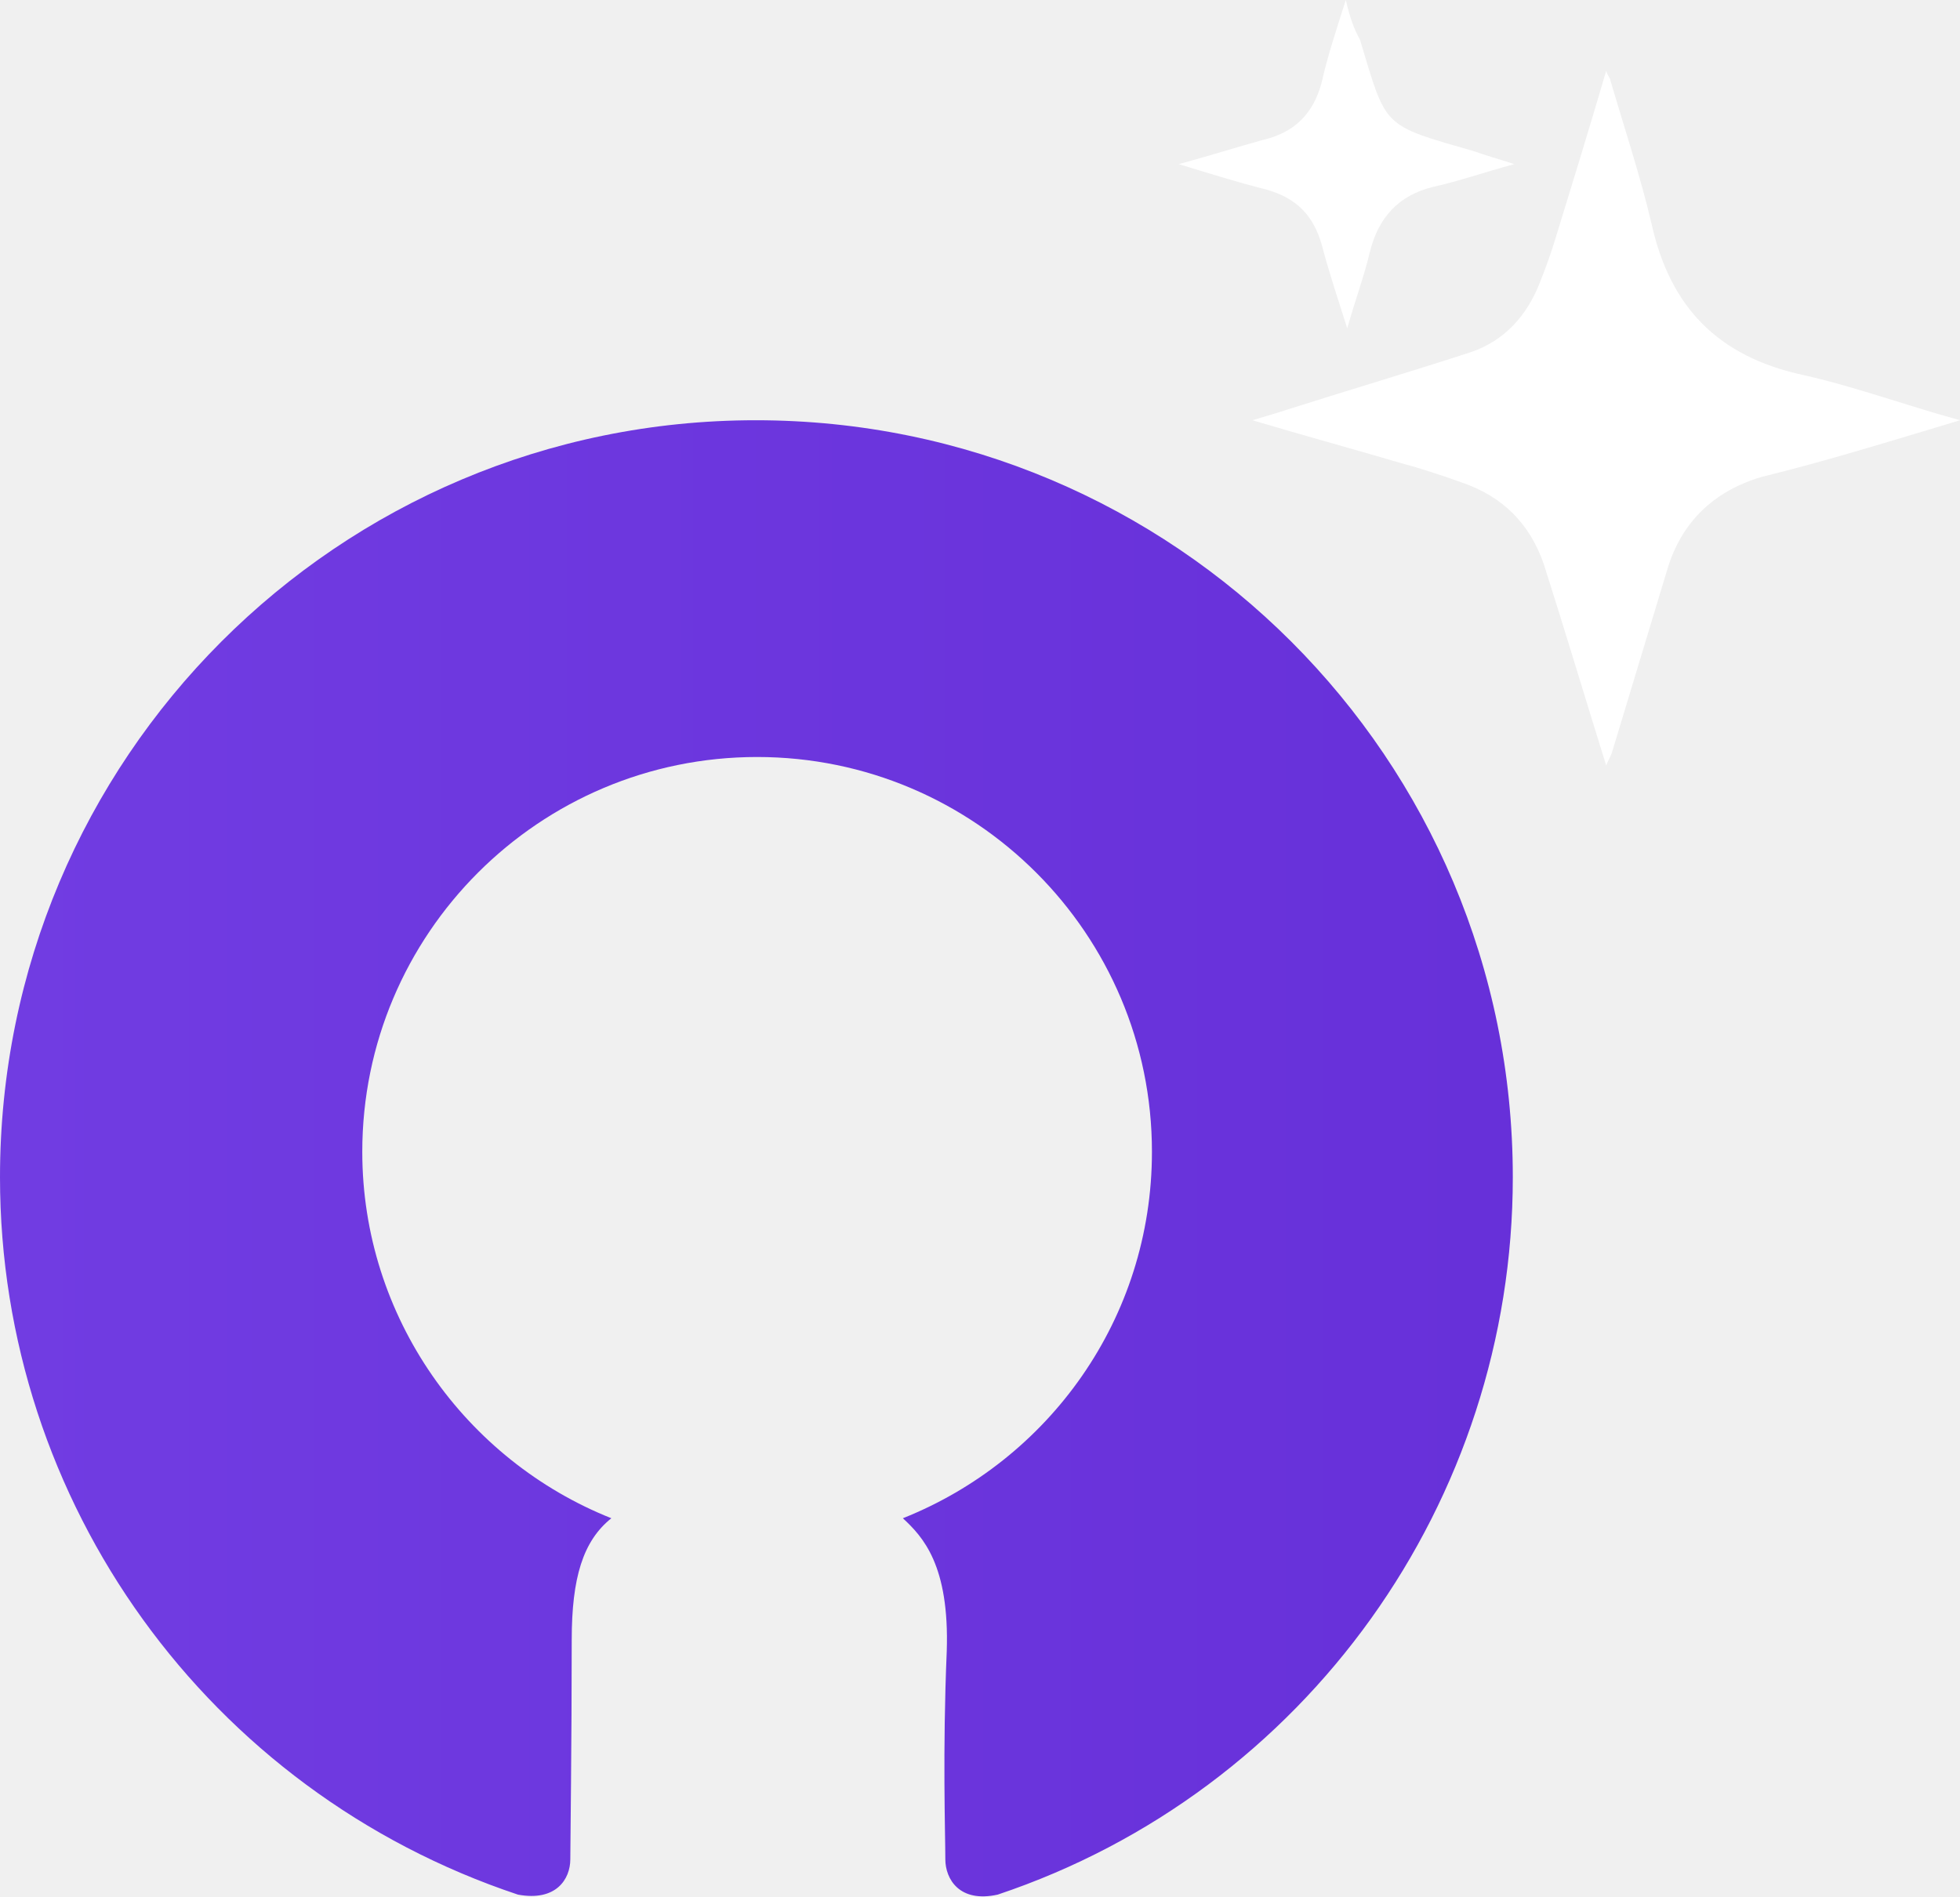
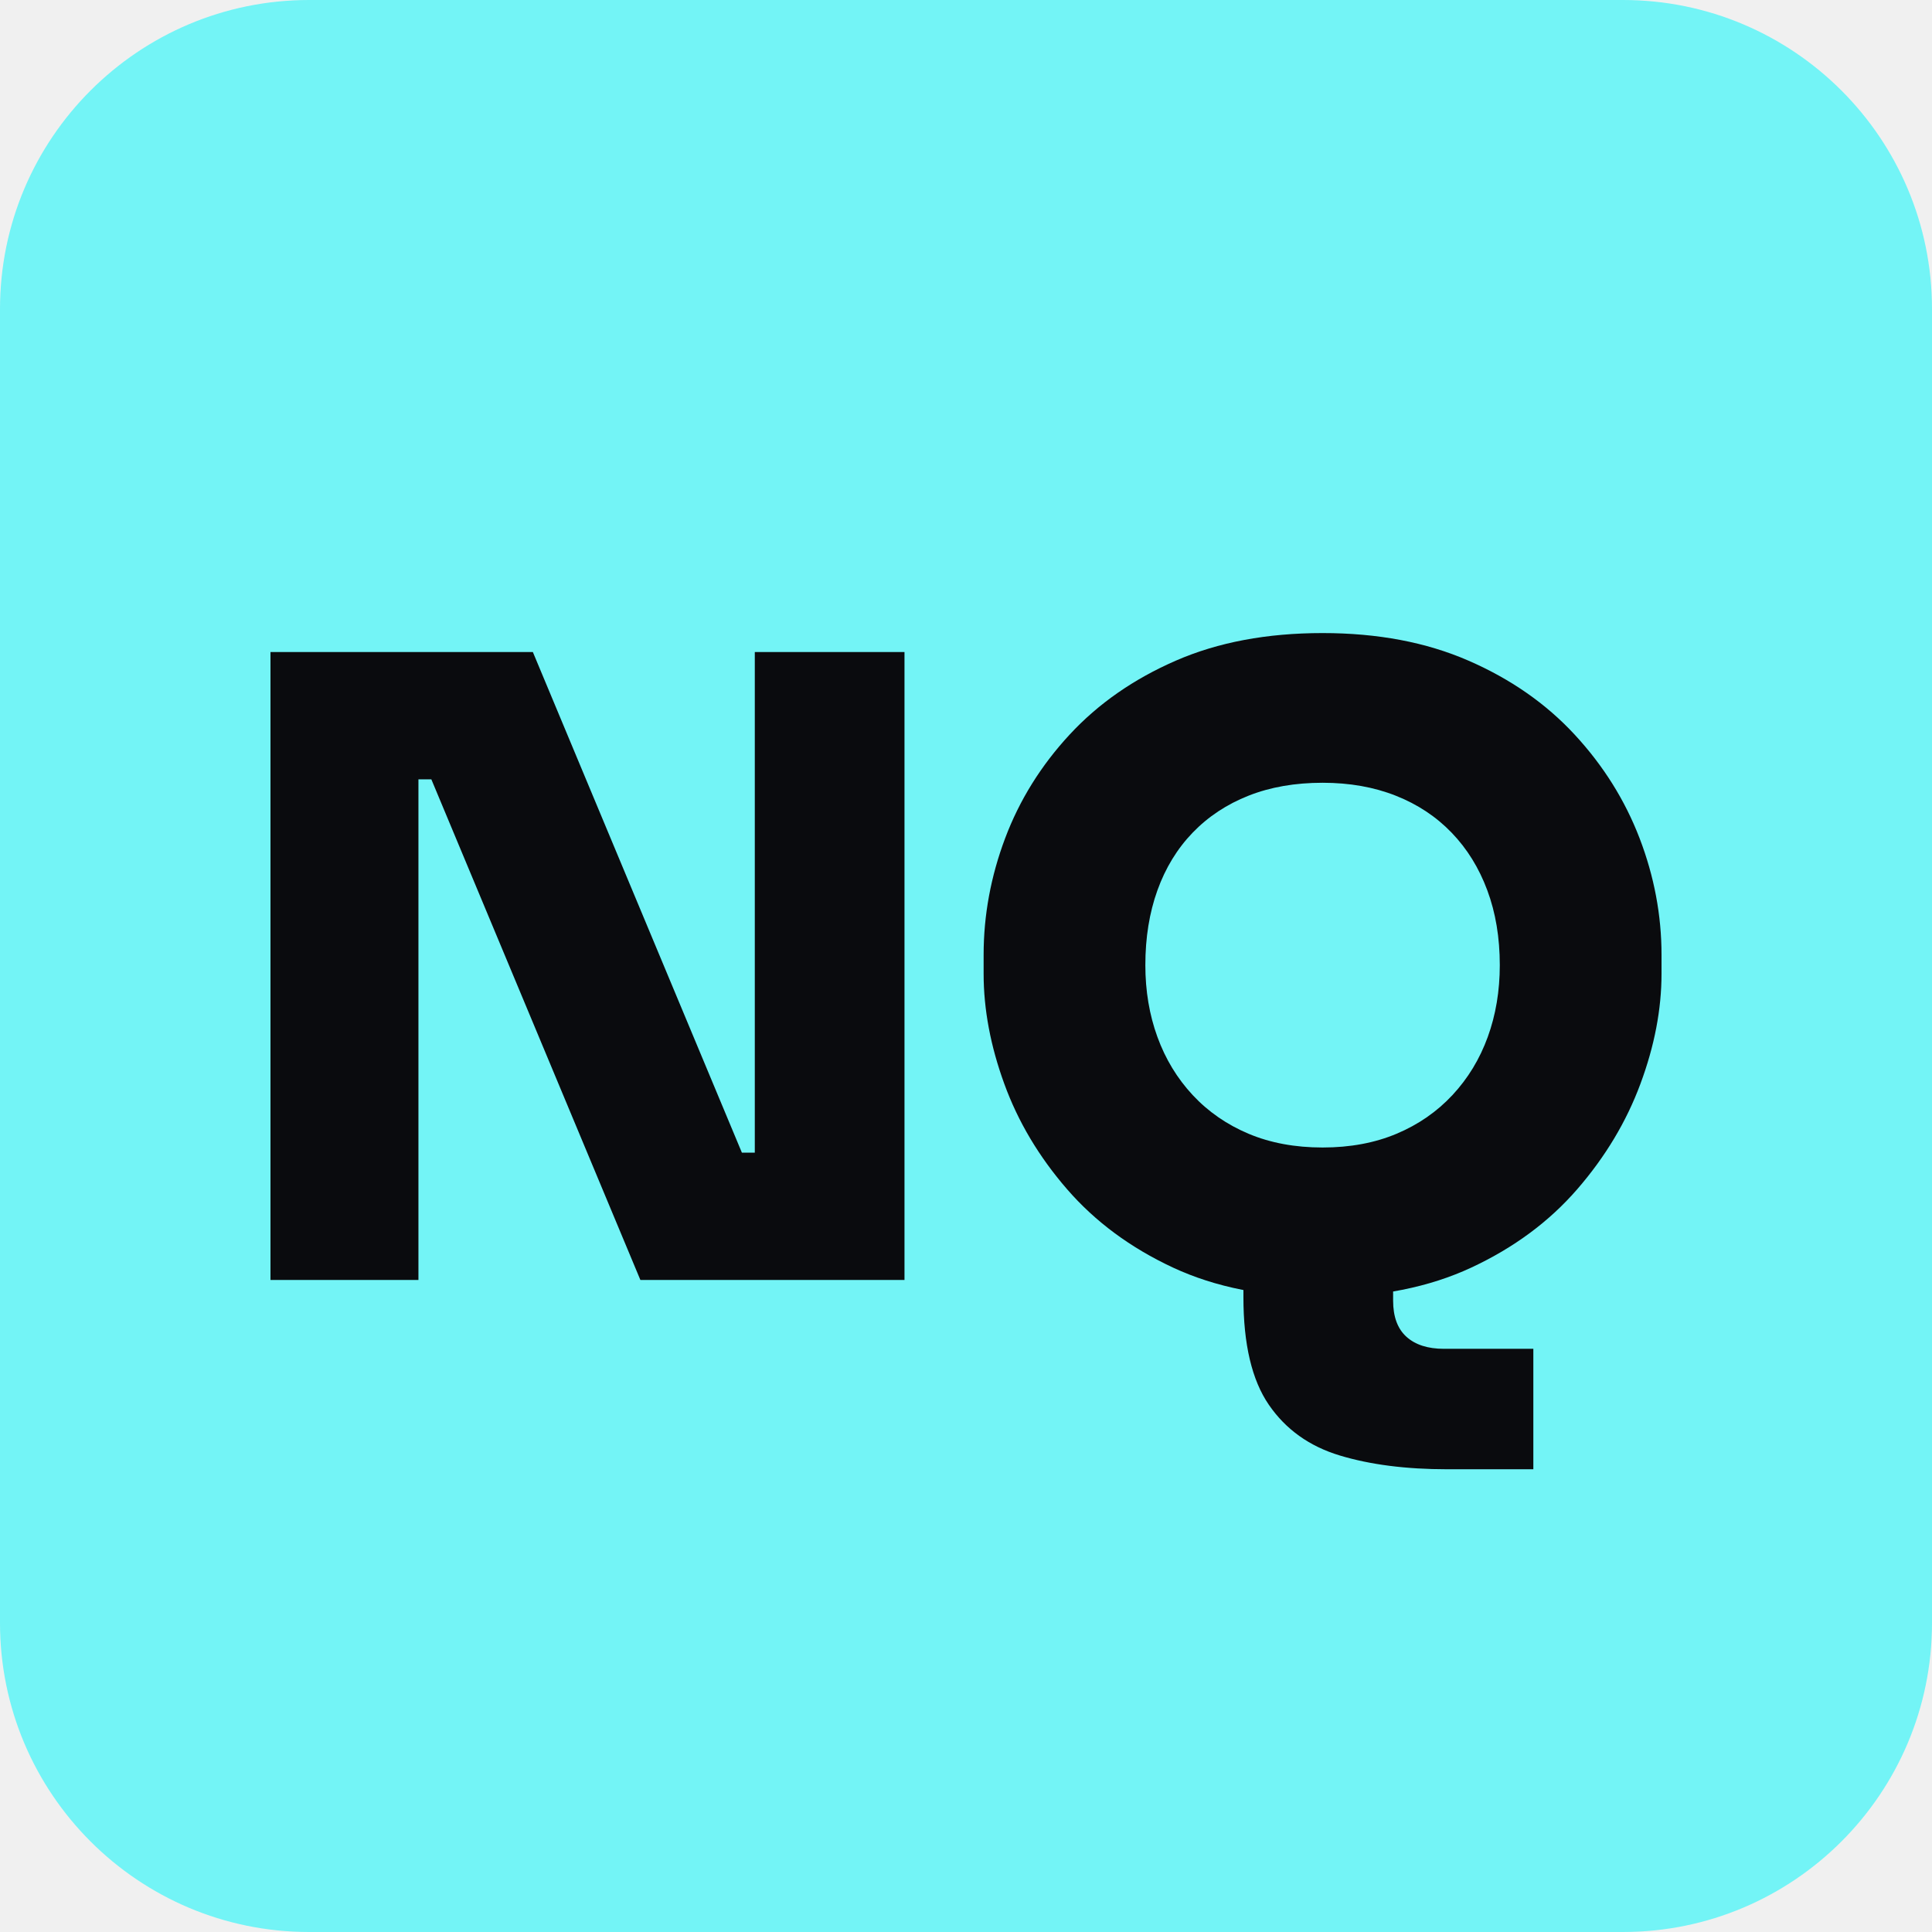
- <svg xmlns="http://www.w3.org/2000/svg" version="1.1" x="0px" y="0px" style="enable-background:new 0 0 485.5 142;" xml:space="preserve" viewBox="3 4 138.5 134.02">
-   <style type="text/css">
- 	.st0{display:none;}
- 	.st1{display:inline;fill:#080B13;}
- 	.st2{enable-background:new    ;}
- 	.st3{fill:#FFFFFF;}
- 	.st4{fill:url(#SVGID_1_);}
- </style>
-   <g class="st2">
-     <g>
-       <path class="st3" d="M141.5,33.7c-4-1.1-7.5-2.4-11.1-3.2c-6-1.3-9.4-4.8-10.7-10.7c-0.8-3.4-1.9-6.7-2.9-10.1    c0-0.2-0.2-0.3-0.3-0.7c-1.2,4.1-2.4,8-3.6,11.9c-0.3,1-0.7,2.1-1.1,3.1c-0.9,2.3-2.5,4.1-4.9,4.9c-4.3,1.4-8.7,2.7-13.1,4.1    c-0.6,0.2-1.3,0.4-2.3,0.7c3.7,1.1,7,2,10.4,3c1.5,0.4,3,0.9,4.4,1.4c2.9,1,4.8,2.9,5.8,5.8c1.5,4.7,2.9,9.4,4.4,14.2    c0.1-0.3,0.3-0.6,0.4-0.9c1.3-4.3,2.6-8.6,3.9-12.9c1-3.4,3.3-5.6,6.7-6.6C132,36.6,136.5,35.2,141.5,33.7z" />
-       <path class="st3" d="M98.1,4c-0.7,2.2-1.3,4-1.7,5.8c-0.6,2.3-2,3.6-4.2,4.1c-1.8,0.5-3.7,1.1-5.9,1.7c2.3,0.7,4.2,1.3,6.2,1.8    c2.1,0.6,3.3,1.8,3.9,3.9c0.5,1.9,1.1,3.7,1.8,5.9c0.6-2.1,1.2-3.7,1.6-5.4c0.6-2.4,2-4,4.5-4.6c1.8-0.4,3.5-1,5.7-1.6    c-1.2-0.4-2-0.6-2.8-0.9c-6.6-1.9-6.2-1.6-8.1-7.9C98.7,6.1,98.4,5.3,98.1,4z" />
-     </g>
-     <g id="Vector_Smart_Object_xA0_Image_00000107568830299365483660000013795074849348738710_">
-       <linearGradient id="SVGID_1_" gradientUnits="userSpaceOnUse" x1="2.959" y1="85.854" x2="109.873" y2="85.854">
-         <stop offset="0" style="stop-color:#713CE2" />
-         <stop offset="1" style="stop-color:#6730D9" />
-       </linearGradient>
-       <path class="st4" d="M56.4,33.7C26.9,33.7,3,57.6,3,87.2c0,23,14.7,43.4,36.6,50.7c2.7,0.5,3.7-1.1,3.7-2.5    c0-0.8,0.1-8.4,0.1-15.5c0-4.4,0.8-7,2.8-8.6c-10.3-4.1-17.6-14.2-17.6-25.9c0-15.4,12.5-27.9,27.9-27.9    c15.4,0,27.9,12.5,27.9,27.9c0,11.8-7.3,21.8-17.6,25.9c1.4,1.3,3.3,3.3,3.1,9.4c-0.3,7.1-0.1,12.9-0.1,14.7c0,1.4,1,3.1,3.7,2.5    c21.8-7.3,36.4-27.8,36.4-50.7C109.9,57.6,86,33.7,56.4,33.7z" />
-     </g>
-   </g>
+ <svg xmlns="http://www.w3.org/2000/svg" width="512" height="512" viewBox="0 0 512 512">
+   <rect x="0.00" y="0.00" width="512.00" height="512.00" rx="81.92" fill="#73f4f6" />
+   <path d="M71.68 339.21V172.79H141.21L196.61 305.47H204.59L200.03 309.57V172.79H239.70V339.21H169.71L114.31 206.53H106.33L110.89 202.43V339.21ZM383.55 389.37Q367.14 389.37 355.06 385.72Q342.97 382.07 336.25 372.27Q329.52 362.47 329.52 343.77V316.41H369.19V344.68Q369.19 351.07 372.72 354.26Q376.26 357.45 382.64 357.45H406.35V389.37ZM350.50 343.77Q327.70 343.77 310.83 335.91Q293.96 328.04 282.79 315.16Q271.62 302.28 266.15 287.23Q260.67 272.19 260.67 258.05V253.04Q260.67 237.31 266.37 222.15Q272.07 206.98 283.47 194.67Q294.87 182.36 311.63 175.07Q328.38 167.77 350.50 167.77Q372.38 167.77 389.14 175.07Q405.90 182.36 417.29 194.67Q428.69 206.98 434.51 222.15Q440.32 237.31 440.32 253.04V258.05Q440.32 272.19 434.73 287.23Q429.15 302.28 417.98 315.16Q406.81 328.04 389.94 335.91Q373.07 343.77 350.50 343.77ZM350.50 304.10Q361.44 304.10 370.10 300.46Q378.77 296.81 384.92 290.20Q391.08 283.59 394.27 274.81Q397.46 266.03 397.46 255.77Q397.46 244.83 394.15 235.94Q390.85 227.05 384.69 220.66Q378.54 214.28 369.87 210.86Q361.21 207.44 350.50 207.44Q339.55 207.44 330.89 210.86Q322.23 214.28 316.07 220.66Q309.92 227.05 306.73 235.94Q303.53 244.83 303.53 255.77Q303.53 266.03 306.73 274.81Q309.92 283.59 316.07 290.20Q322.23 296.81 330.89 300.46Q339.55 304.10 350.50 304.10Z" fill="#0a0b0e" />
</svg>
